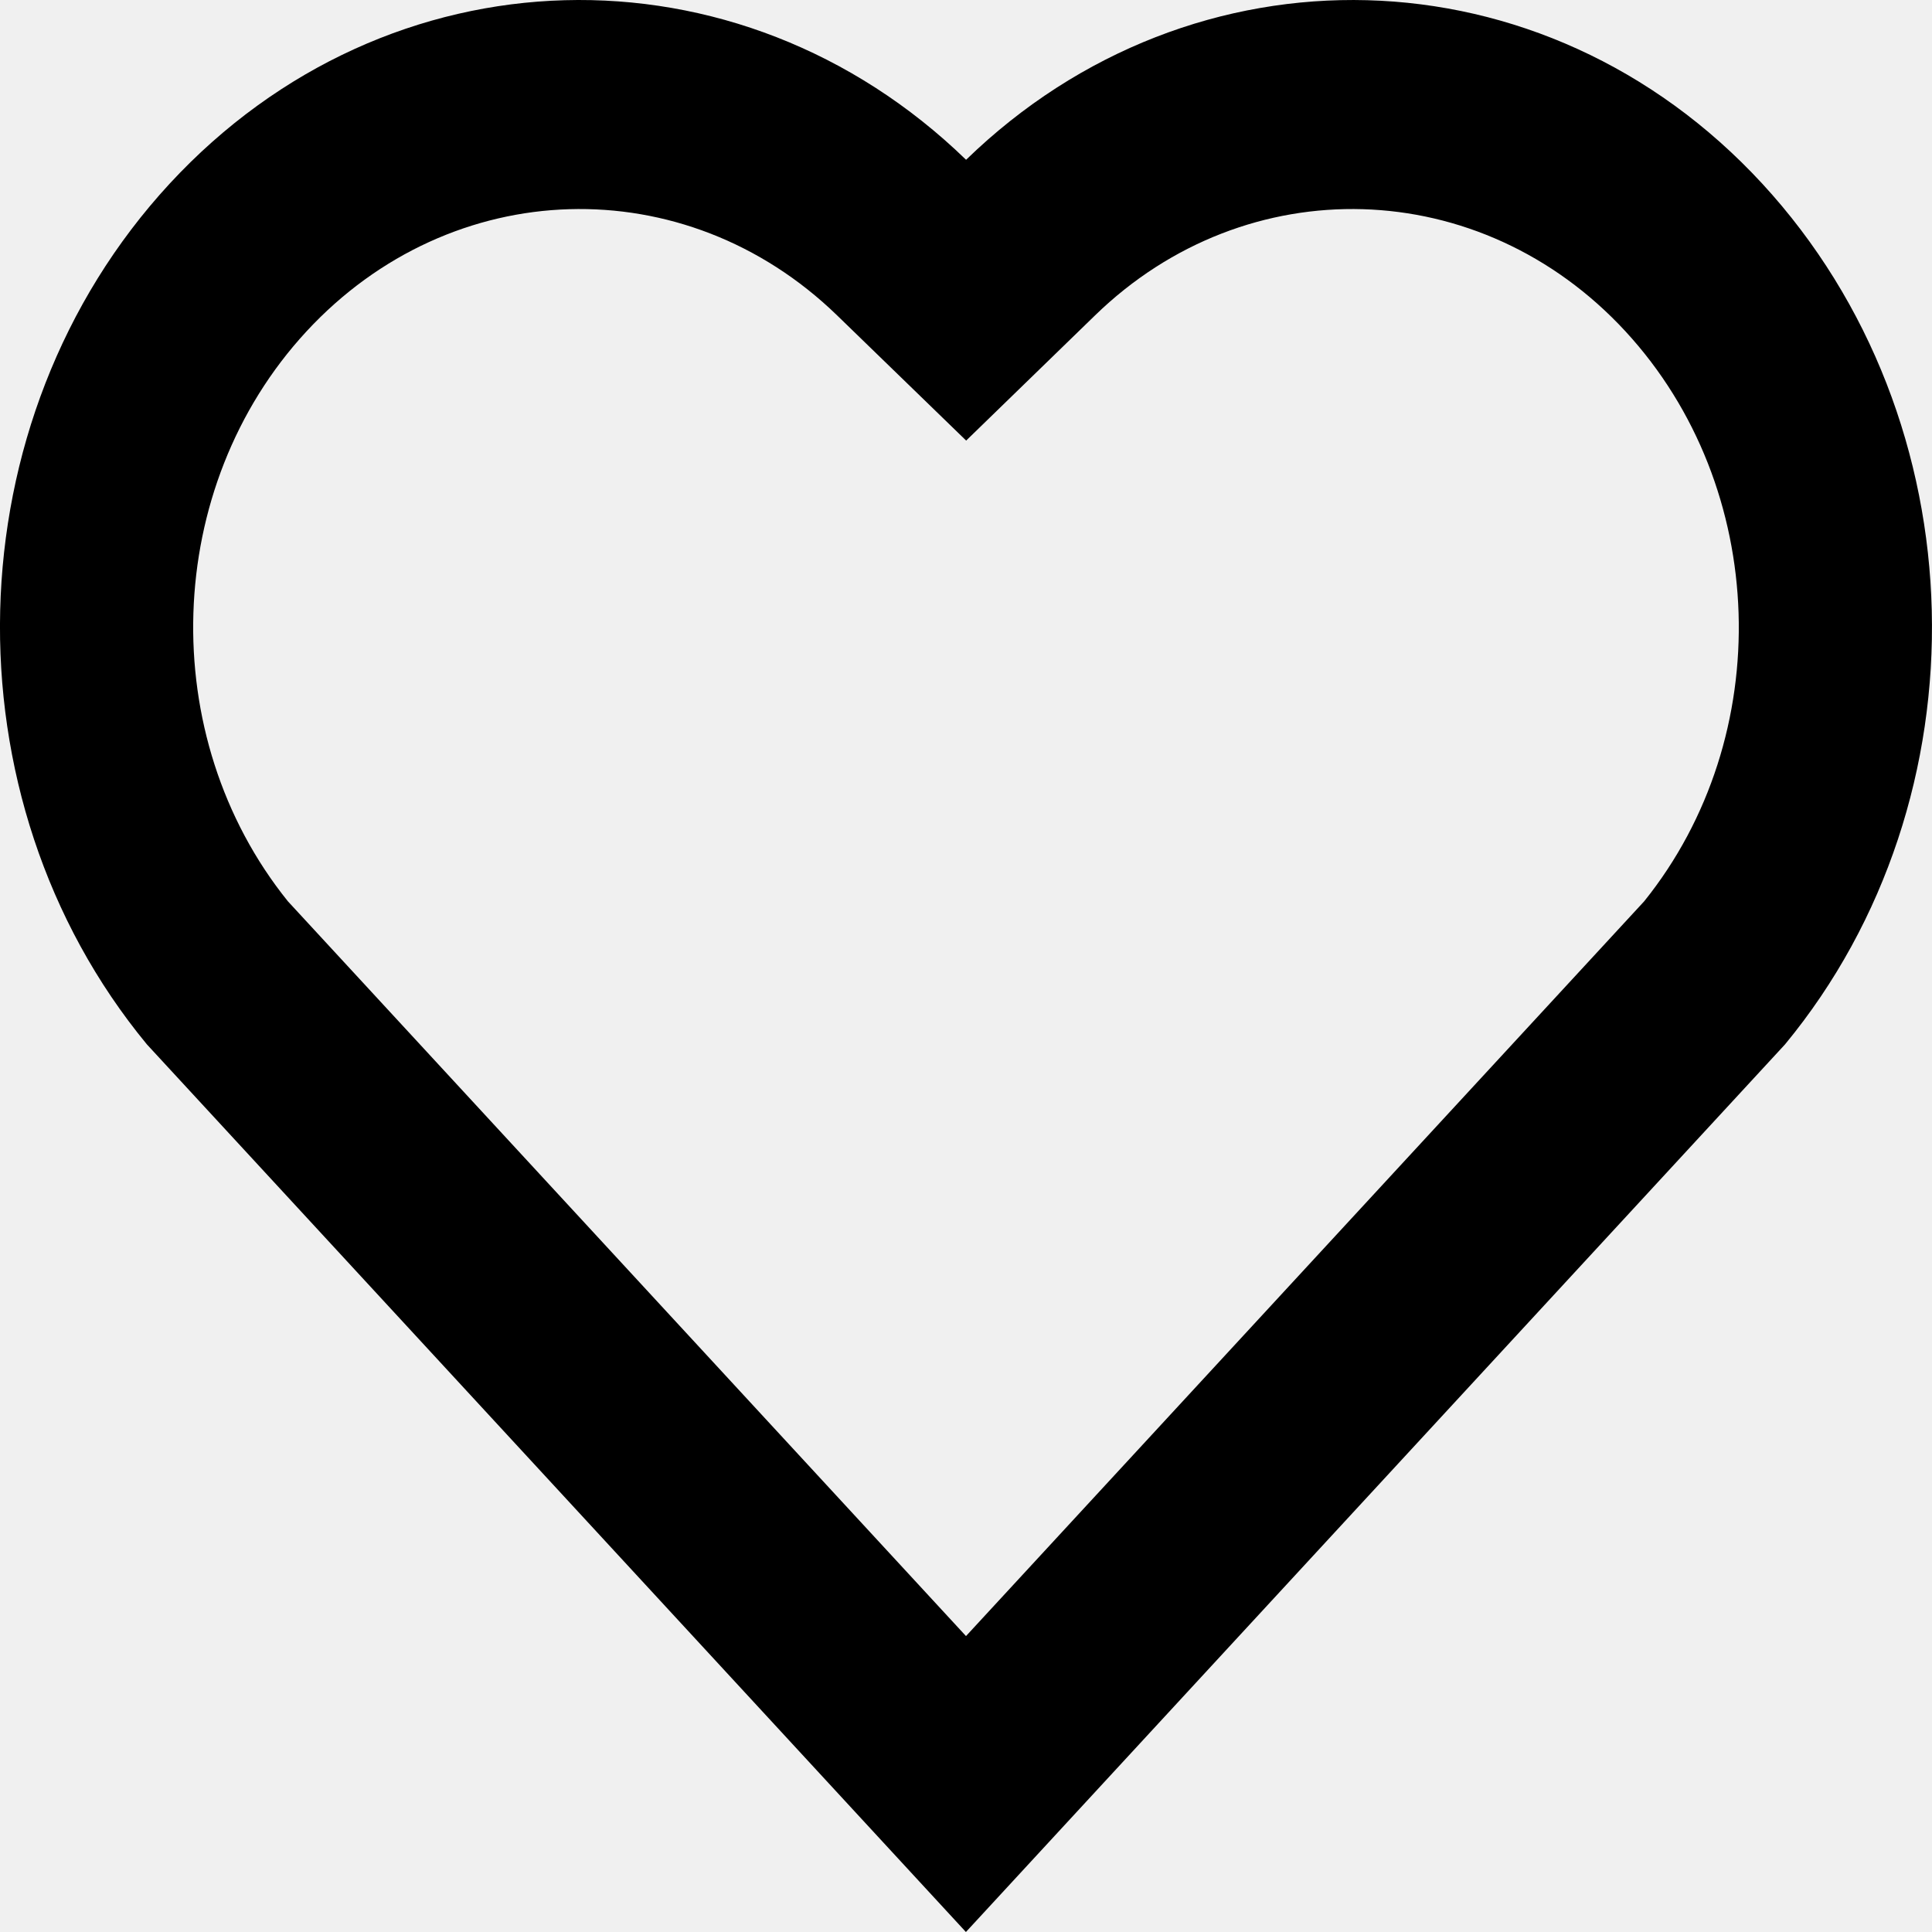
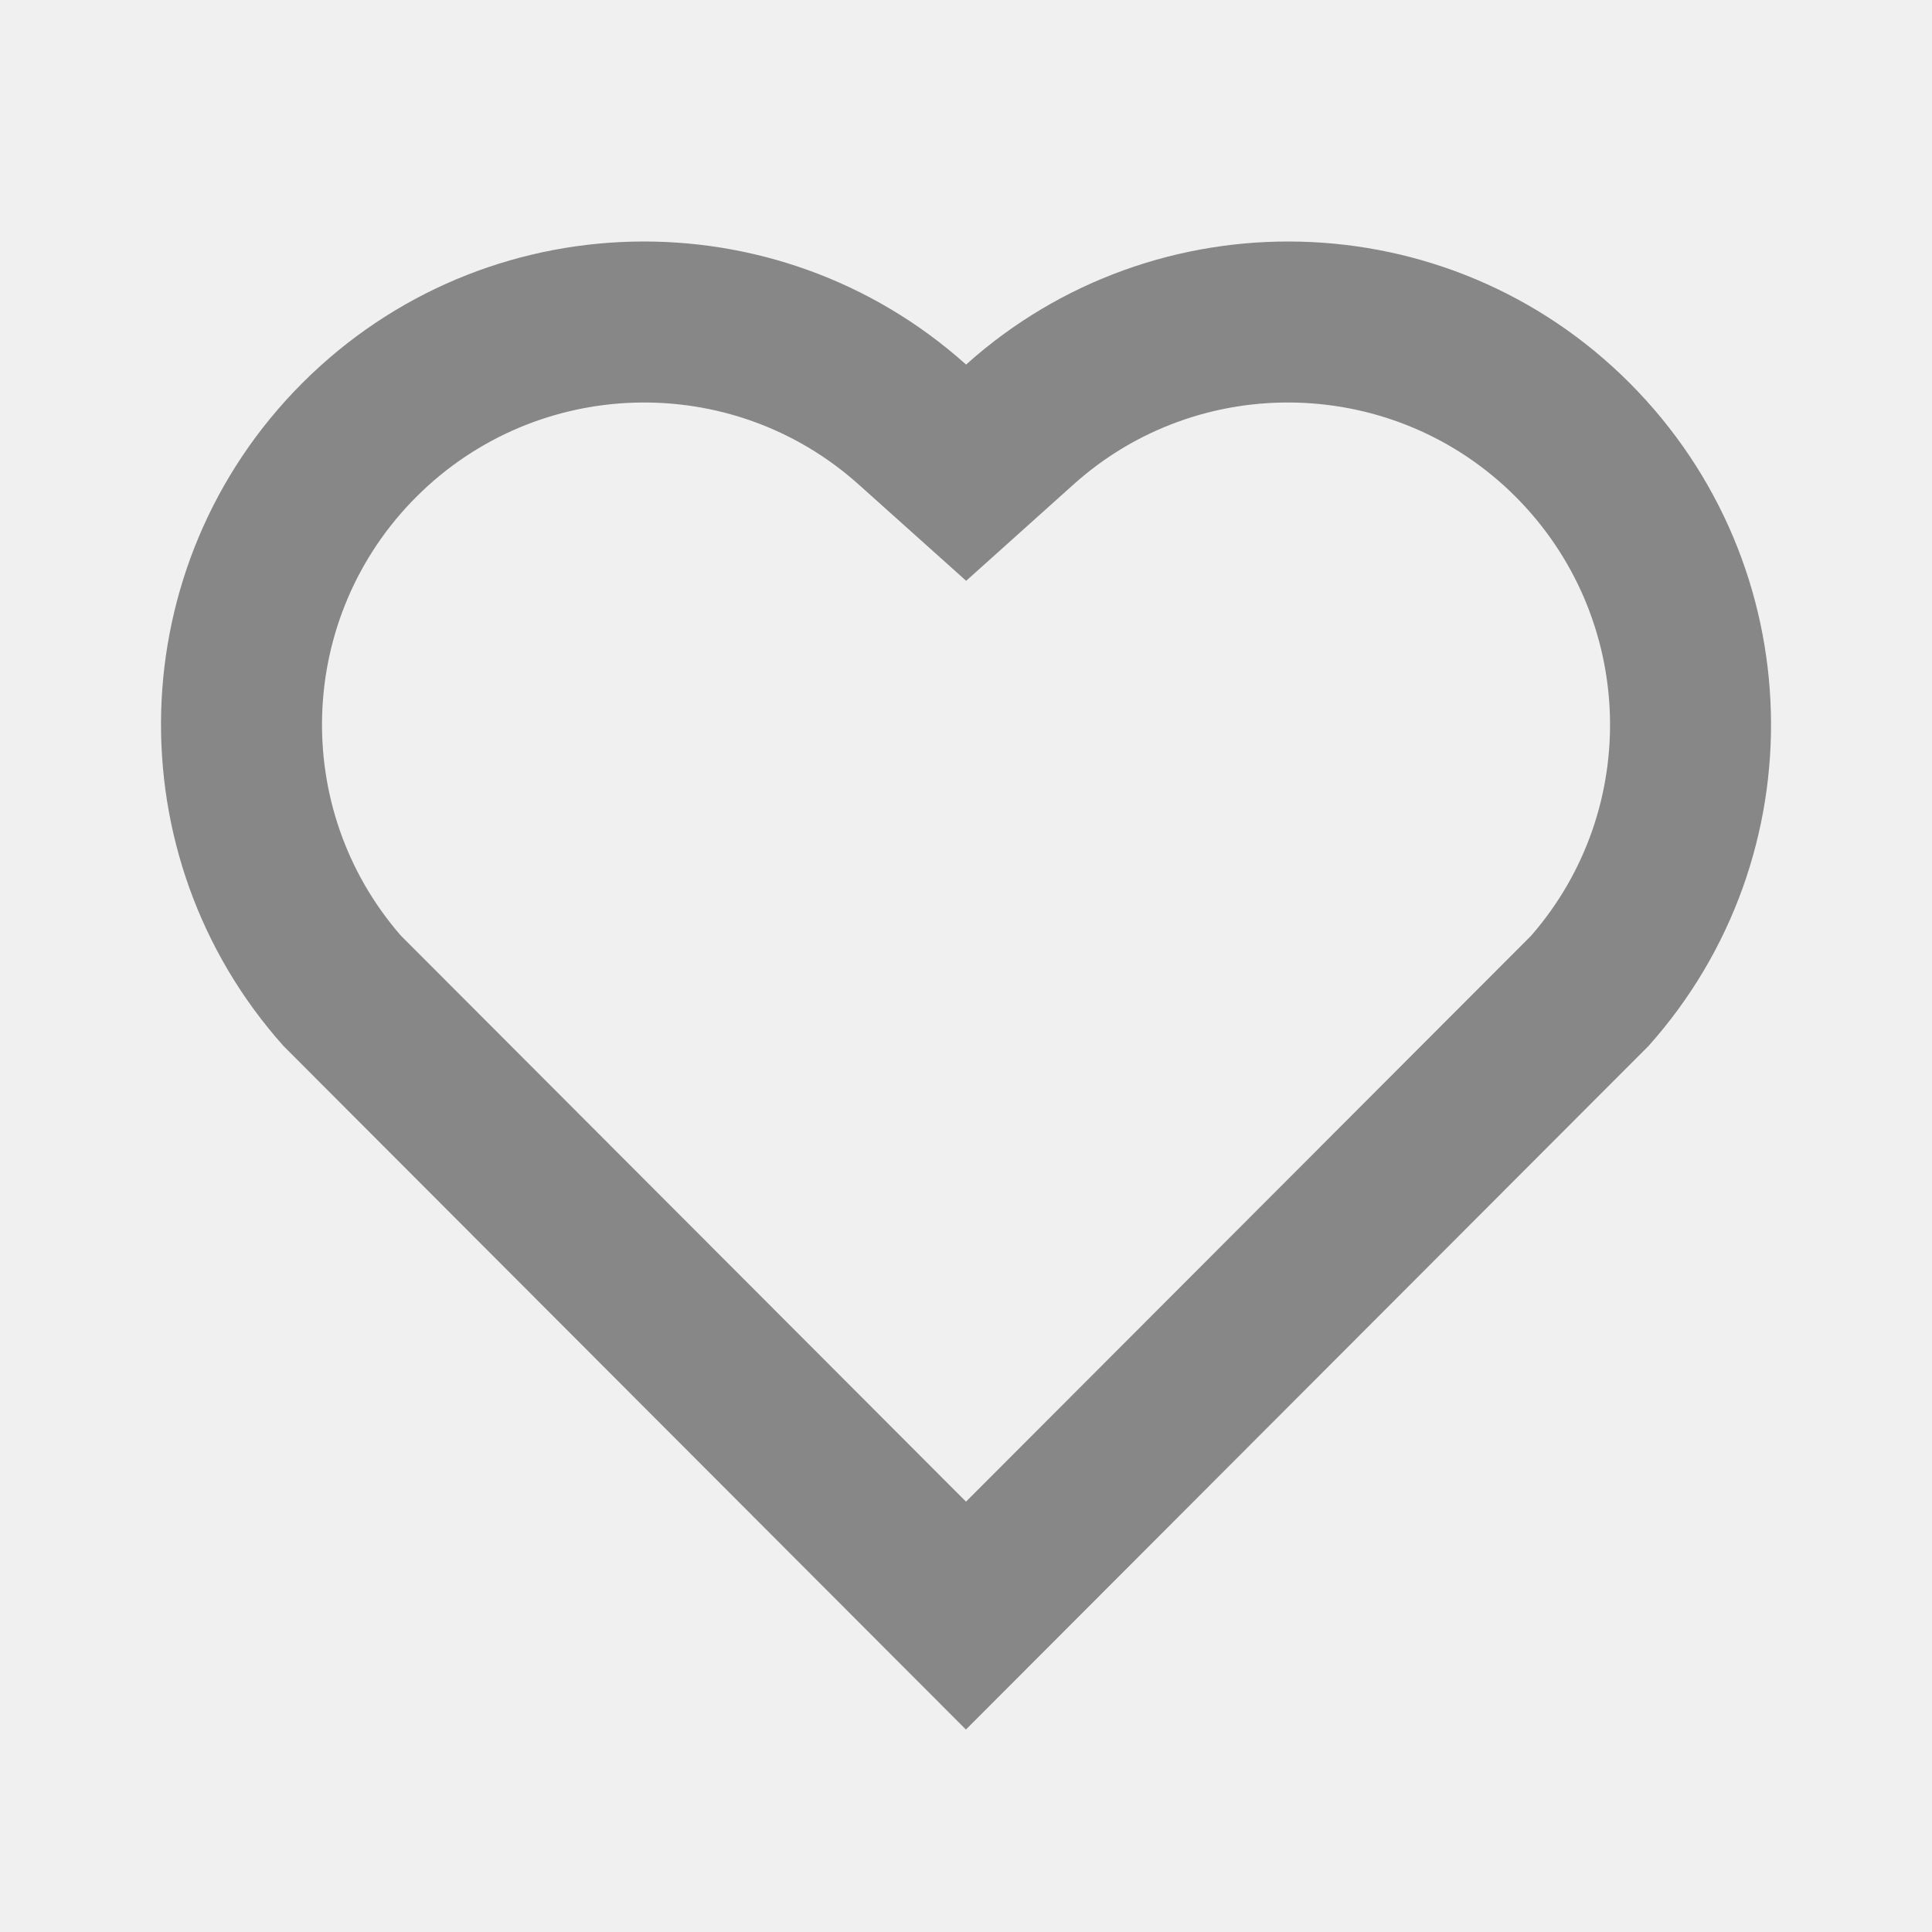
<svg xmlns="http://www.w3.org/2000/svg" width="24" height="24" viewBox="0 0 24 24" fill="none">
-   <path d="M12.001 1.985C14.82 -0.753 19.176 -0.662 21.891 2.281C24.605 5.226 24.699 9.915 22.174 12.974L11.999 24L1.825 12.974C-0.7 9.915 -0.605 5.218 2.108 2.281C4.826 -0.658 9.174 -0.757 12.001 1.985ZM20.192 4.116C18.392 2.166 15.488 2.086 13.604 3.917L12.002 5.473L10.399 3.918C8.509 2.085 5.611 2.166 3.806 4.118C2.018 6.053 1.928 9.149 3.576 11.196L12 20.324L20.424 11.197C22.072 9.149 21.982 6.057 20.192 4.116Z" fill="currentColor" />
+   <g opacity="0.5" clip-path="url(#clip0_64_12)">
+     <path d="M12.001 4.529C14.35 2.42 17.98 2.49 20.243 4.757C22.505 7.025 22.583 10.637 20.479 12.993L11.999 21.485L3.521 12.993C1.417 10.637 1.496 7.019 3.757 4.757C6.022 2.493 9.645 2.417 12.001 4.529ZM18.827 6.17C17.327 4.668 14.907 4.607 13.337 6.017L12.002 7.215L10.666 6.018C9.091 4.606 6.676 4.668 5.172 6.172C3.682 7.662 3.607 10.047 4.98 11.623L12 18.654L19.02 11.624C20.394 10.047 20.319 7.665 18.827 6.17Z" fill="#1D1D1D" />
+   </g>
+   <defs>
+     <clipPath id="clip0_64_12">
+       <rect width="24" height="24" fill="white" />
+     </clipPath>
+   </defs>
</svg>
